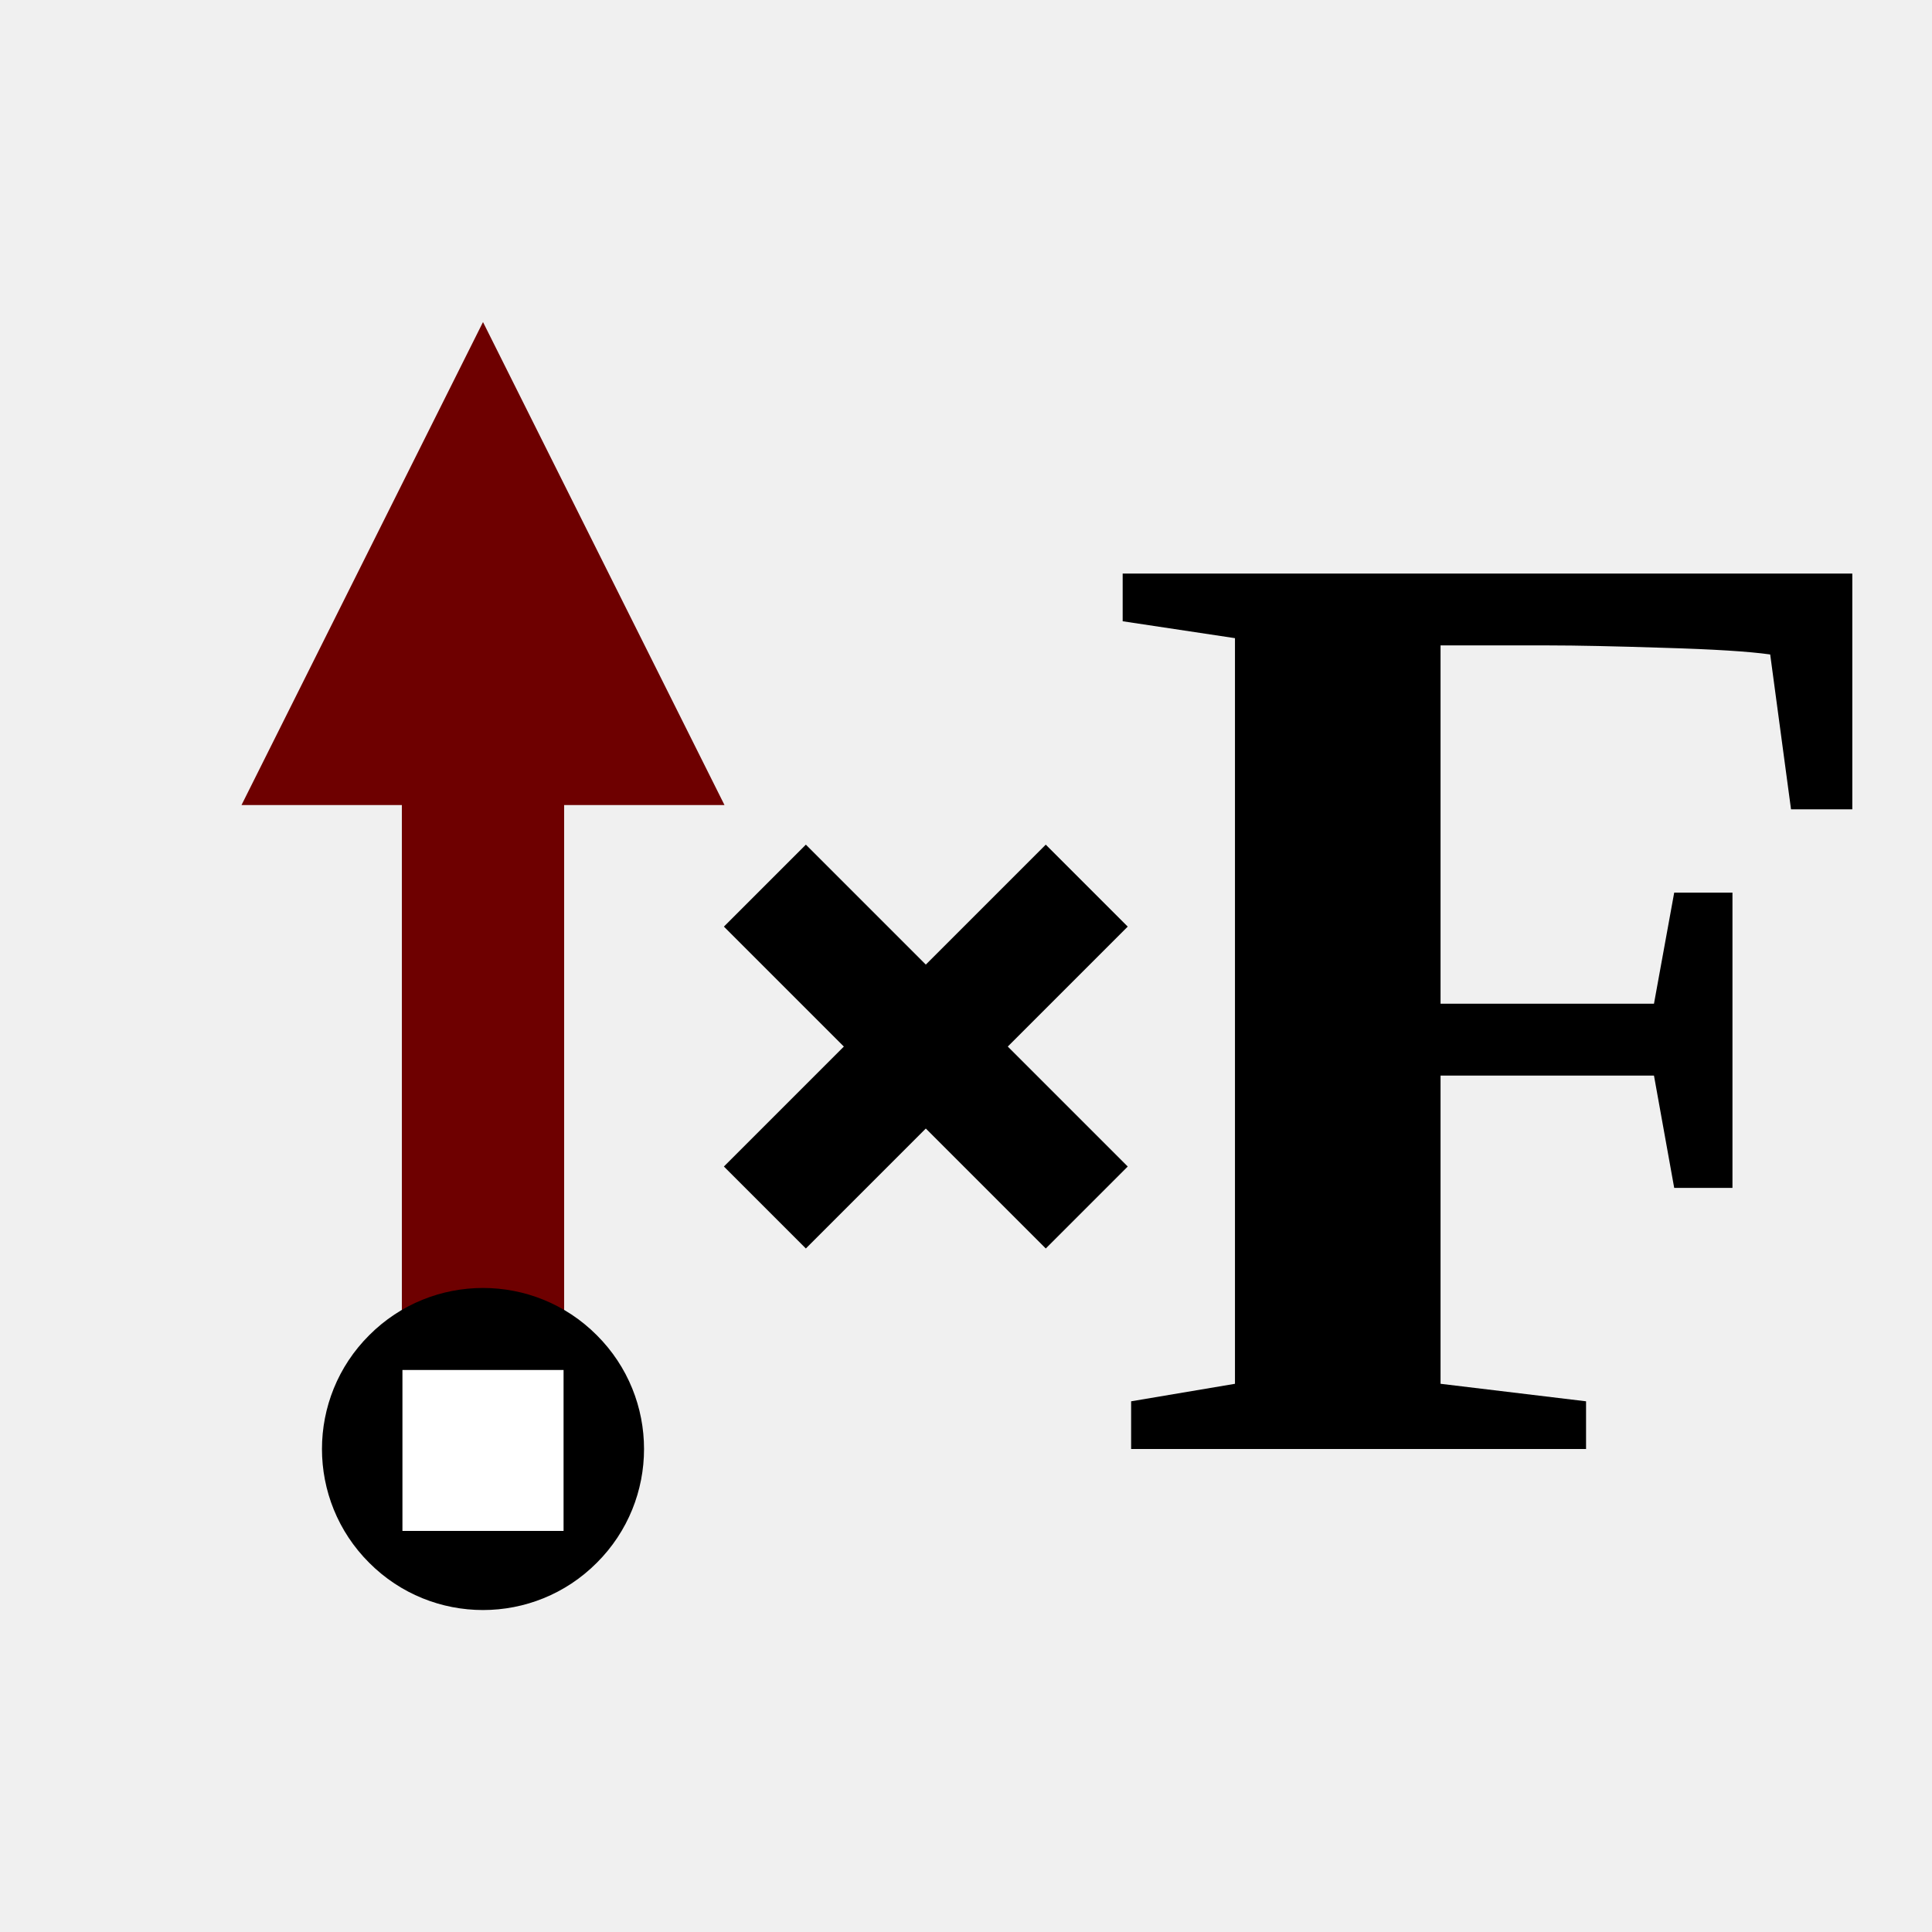
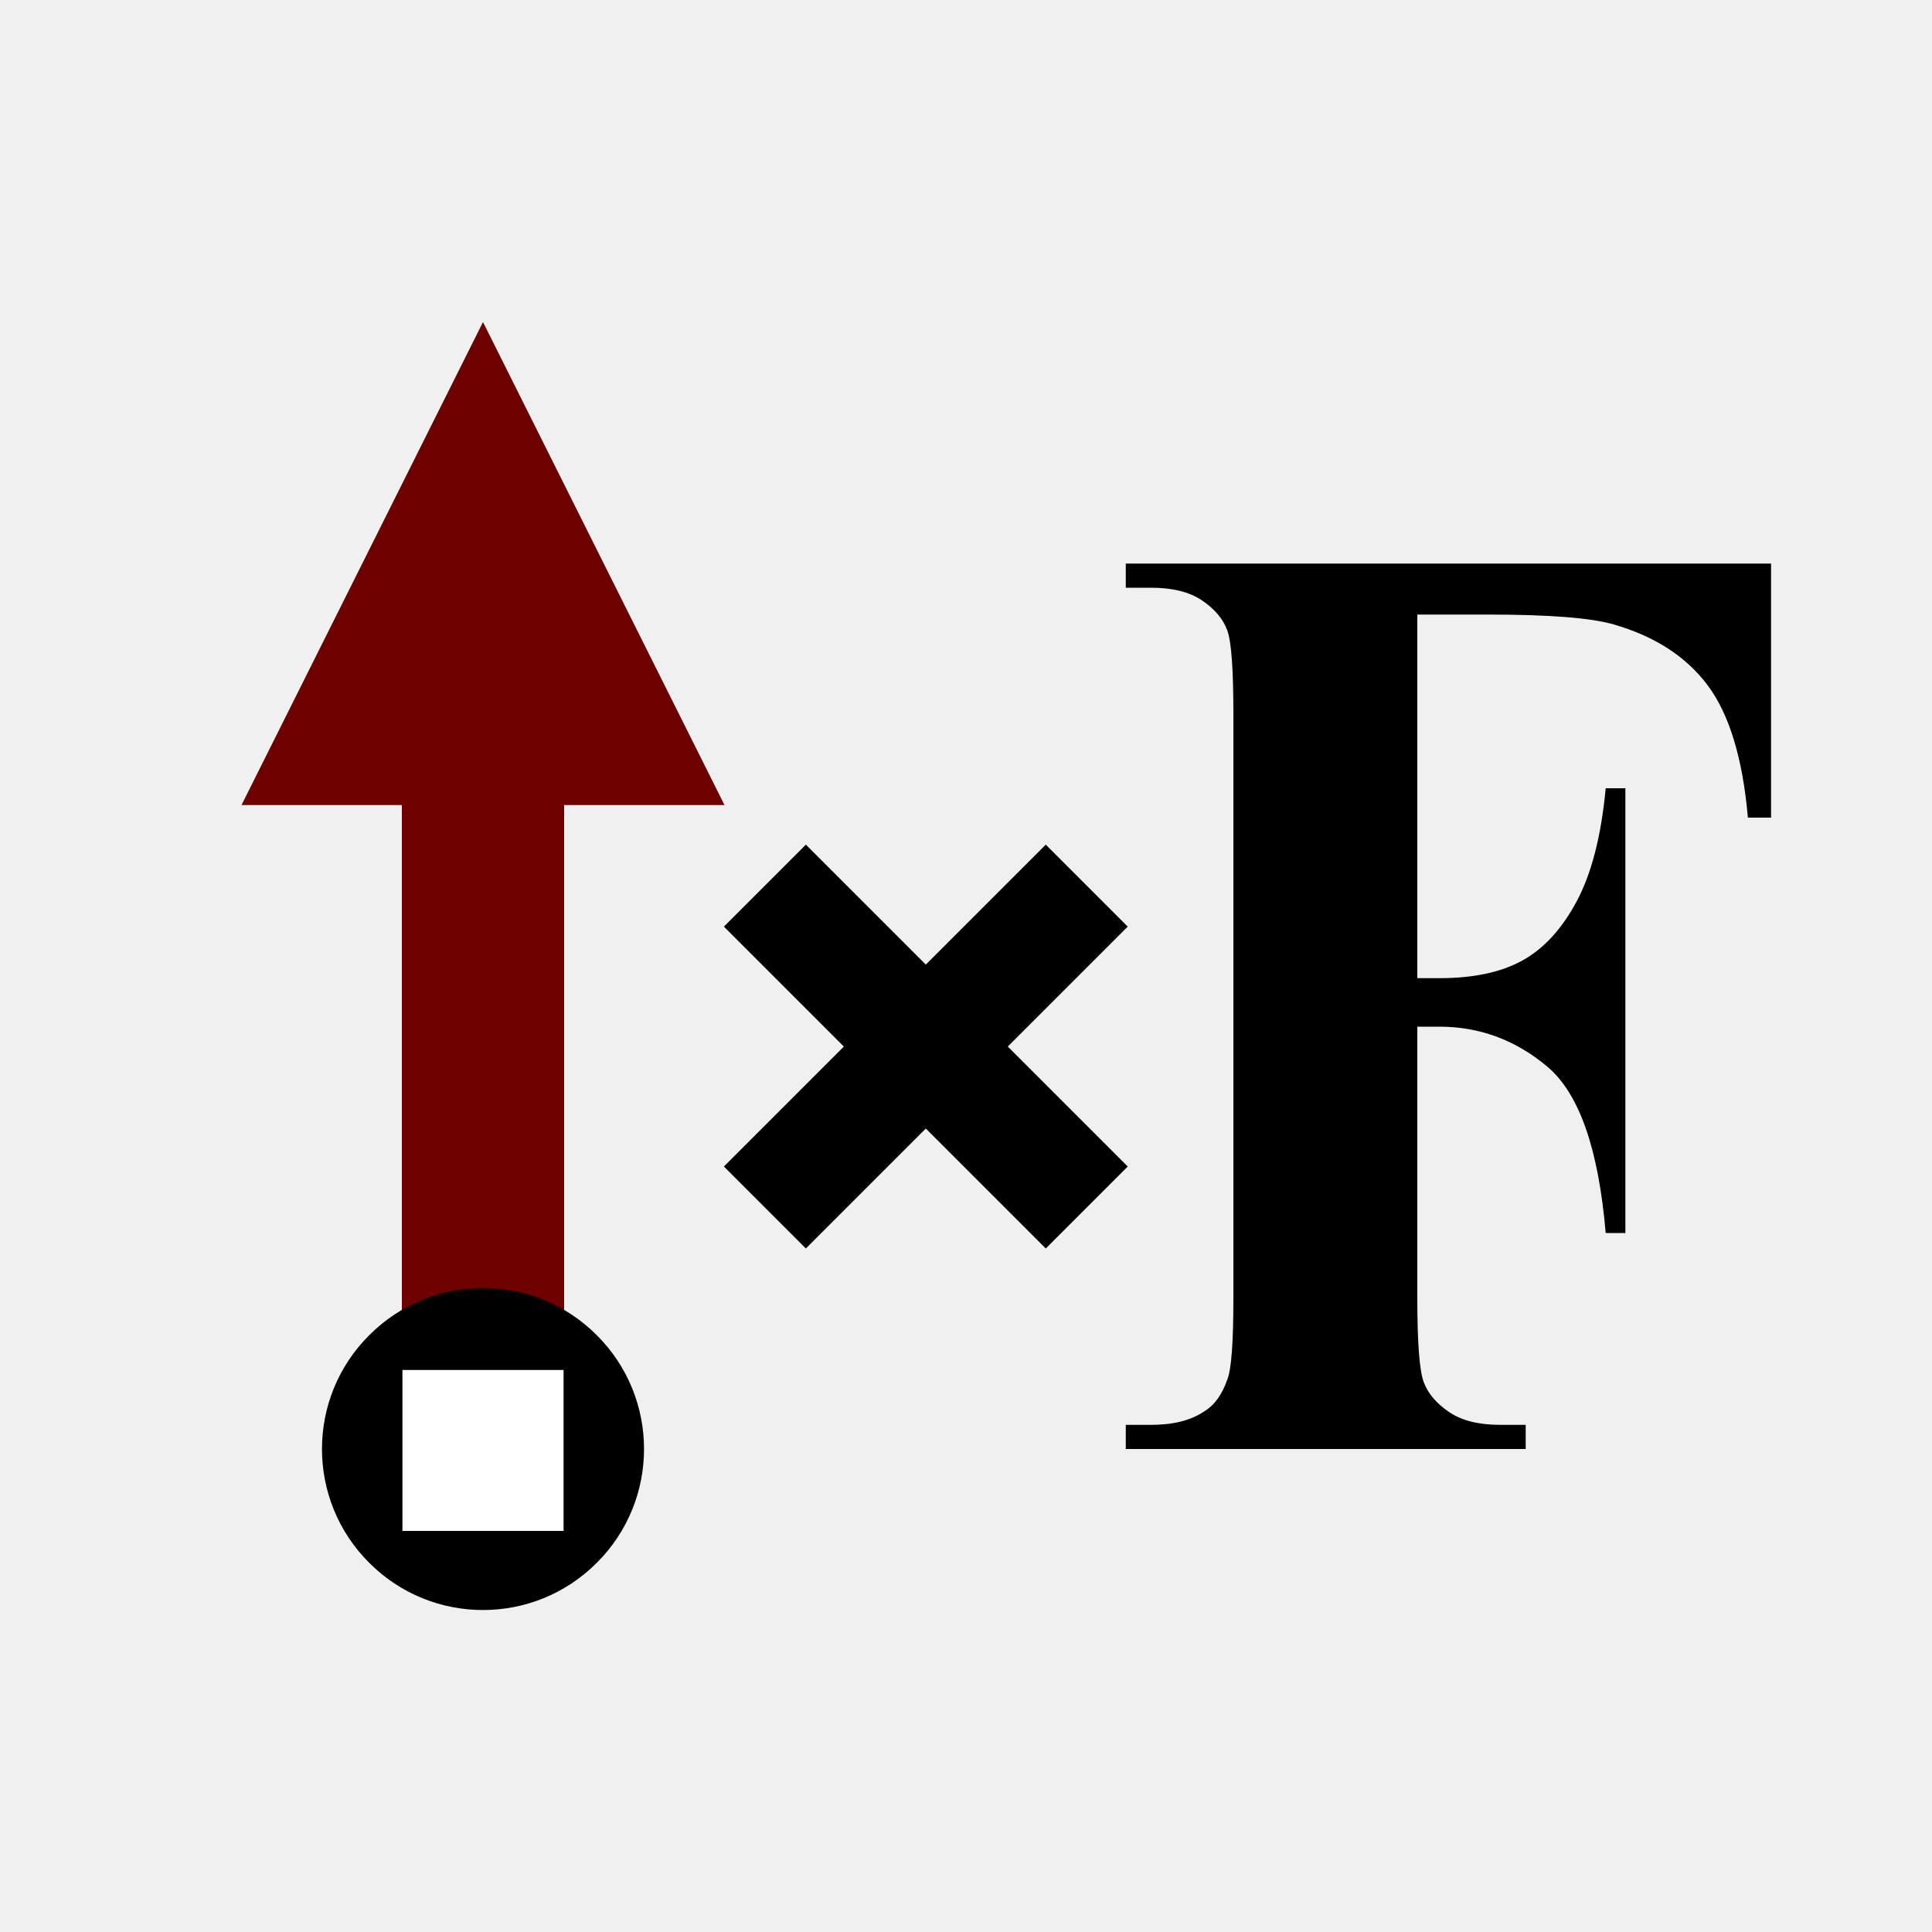
<svg xmlns="http://www.w3.org/2000/svg" viewBox="600 -800 100 100" width="24" height="24">
  <path d="M625.0 -783.33 L612.5 -758.33 L637.5 -758.33 L625.0 -783.33 Z" fill="#6e0000" fill-rule="evenodd" />
  <path d="M625.0 -762.5 L625.0 -725.0" fill="none" stroke="#6e0000" stroke-width="8.40" />
  <path d="M639.59 -754.16 L656.25 -737.5" fill="none" stroke="#000000" stroke-width="6.00" />
  <path d="M639.59 -737.5 L656.25 -754.16" fill="none" stroke="#000000" stroke-width="6.00" />
-   <text x="656.92" y="-725.0" font-family="'Times New Roman', sans-serif" font-size="69.2" text-anchor="start" font-weight="bold" fill="#000000">F</text>
+   <path d="M673.36 -768.19 L673.36 -749.37 L674.5 -749.37 C676.25 -749.37 677.68 -749.67 678.79 -750.28 C679.9 -750.89 680.84 -751.91 681.61 -753.35 C682.38 -754.79 682.88 -756.74 683.11 -759.2 L684.13 -759.2 L684.13 -736.18 L683.11 -736.18 C682.74 -740.53 681.74 -743.4 680.09 -744.79 C678.45 -746.17 676.58 -746.86 674.5 -746.86 L673.36 -746.86 L673.36 -732.84 C673.36 -730.49 673.47 -729.03 673.7 -728.44 C673.92 -727.86 674.36 -727.35 675.01 -726.91 C675.66 -726.47 676.54 -726.25 677.65 -726.25 L678.97 -726.25 L678.97 -725.0 L658.27 -725.0 L658.27 -726.25 L659.58 -726.25 C660.73 -726.25 661.65 -726.48 662.35 -726.96 C662.86 -727.27 663.25 -727.81 663.52 -728.58 C663.74 -729.12 663.84 -730.54 663.84 -732.84 L663.84 -762.99 C663.84 -765.33 663.74 -766.79 663.52 -767.38 C663.31 -767.96 662.87 -768.48 662.22 -768.92 C661.57 -769.36 660.69 -769.58 659.58 -769.58 L658.27 -769.58 L658.27 -770.83 L691.67 -770.83 L691.67 -757.68 L690.47 -757.68 C690.2 -760.77 689.5 -763.05 688.38 -764.54 C687.26 -766.03 685.64 -767.07 683.52 -767.68 C682.35 -768.02 680.19 -768.19 677.04 -768.19 L673.36 -768.19 Z" fill="#000000" fill-rule="nonzero" />
  <path d="M630.89 -730.89 C634.15 -727.64 634.15 -722.36 630.89 -719.11 C627.64 -715.85 622.36 -715.85 619.11 -719.11 C615.85 -722.36 615.85 -727.64 619.11 -730.89 C622.36 -734.15 627.64 -734.15 630.89 -730.89 Z" fill="#000000" fill-rule="evenodd" />
  <path d="M620.83 -729.09 L620.83 -720.76 L629.17 -720.76 L629.17 -729.09 L620.83 -729.09 Z" fill="#ffffff" fill-rule="evenodd" />
</svg>
